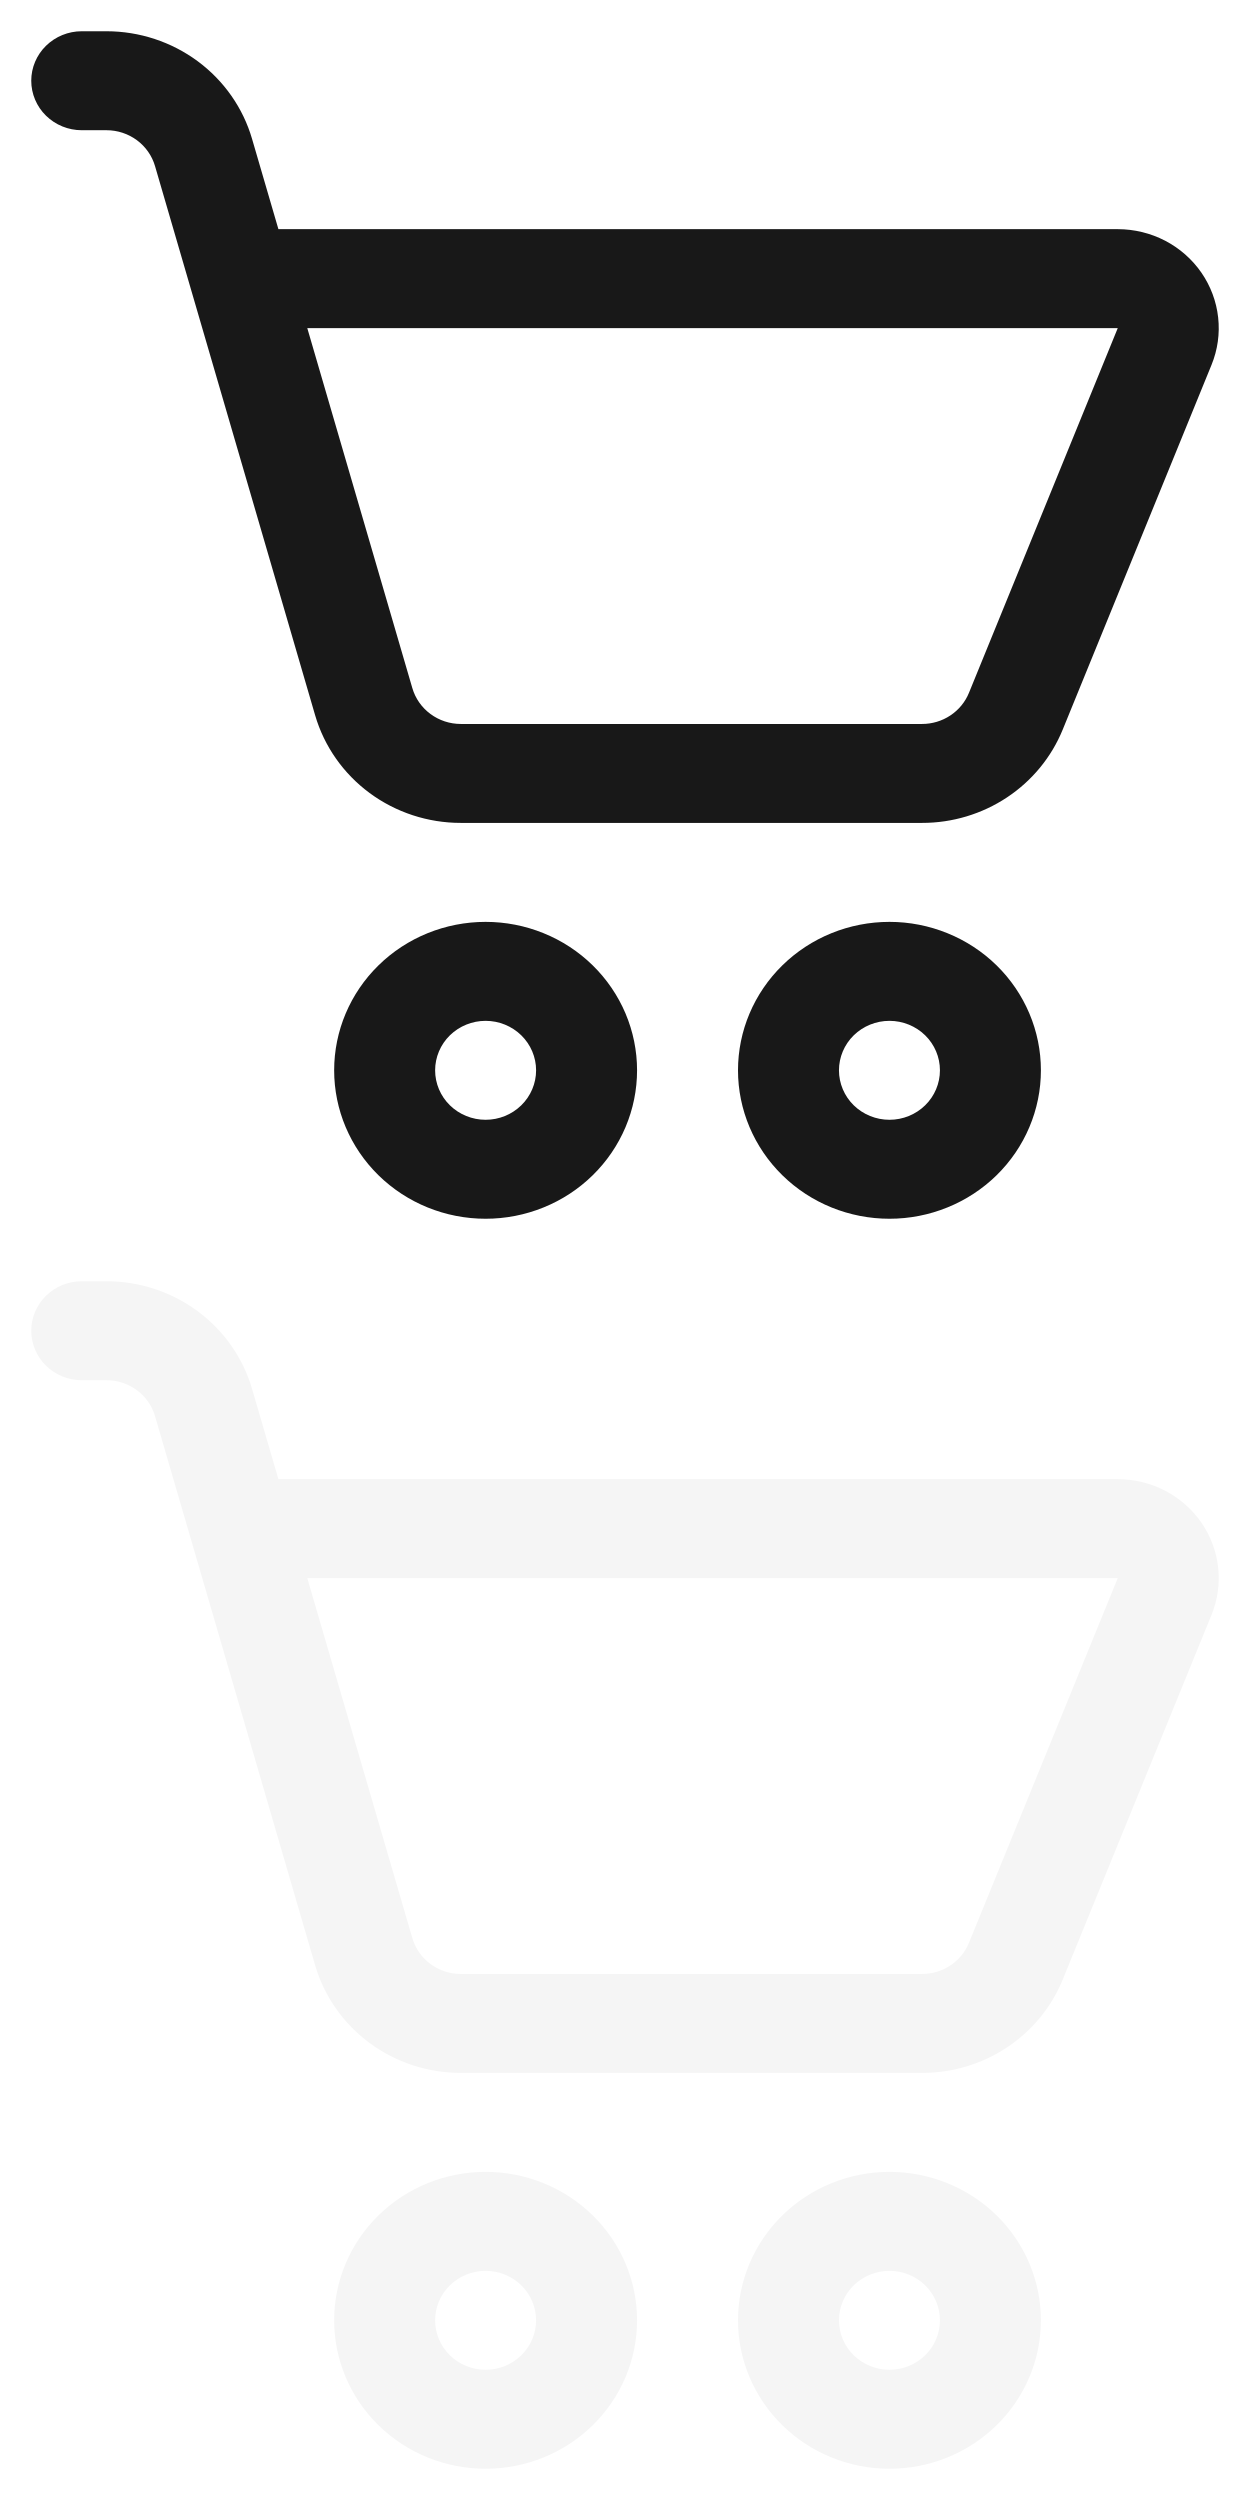
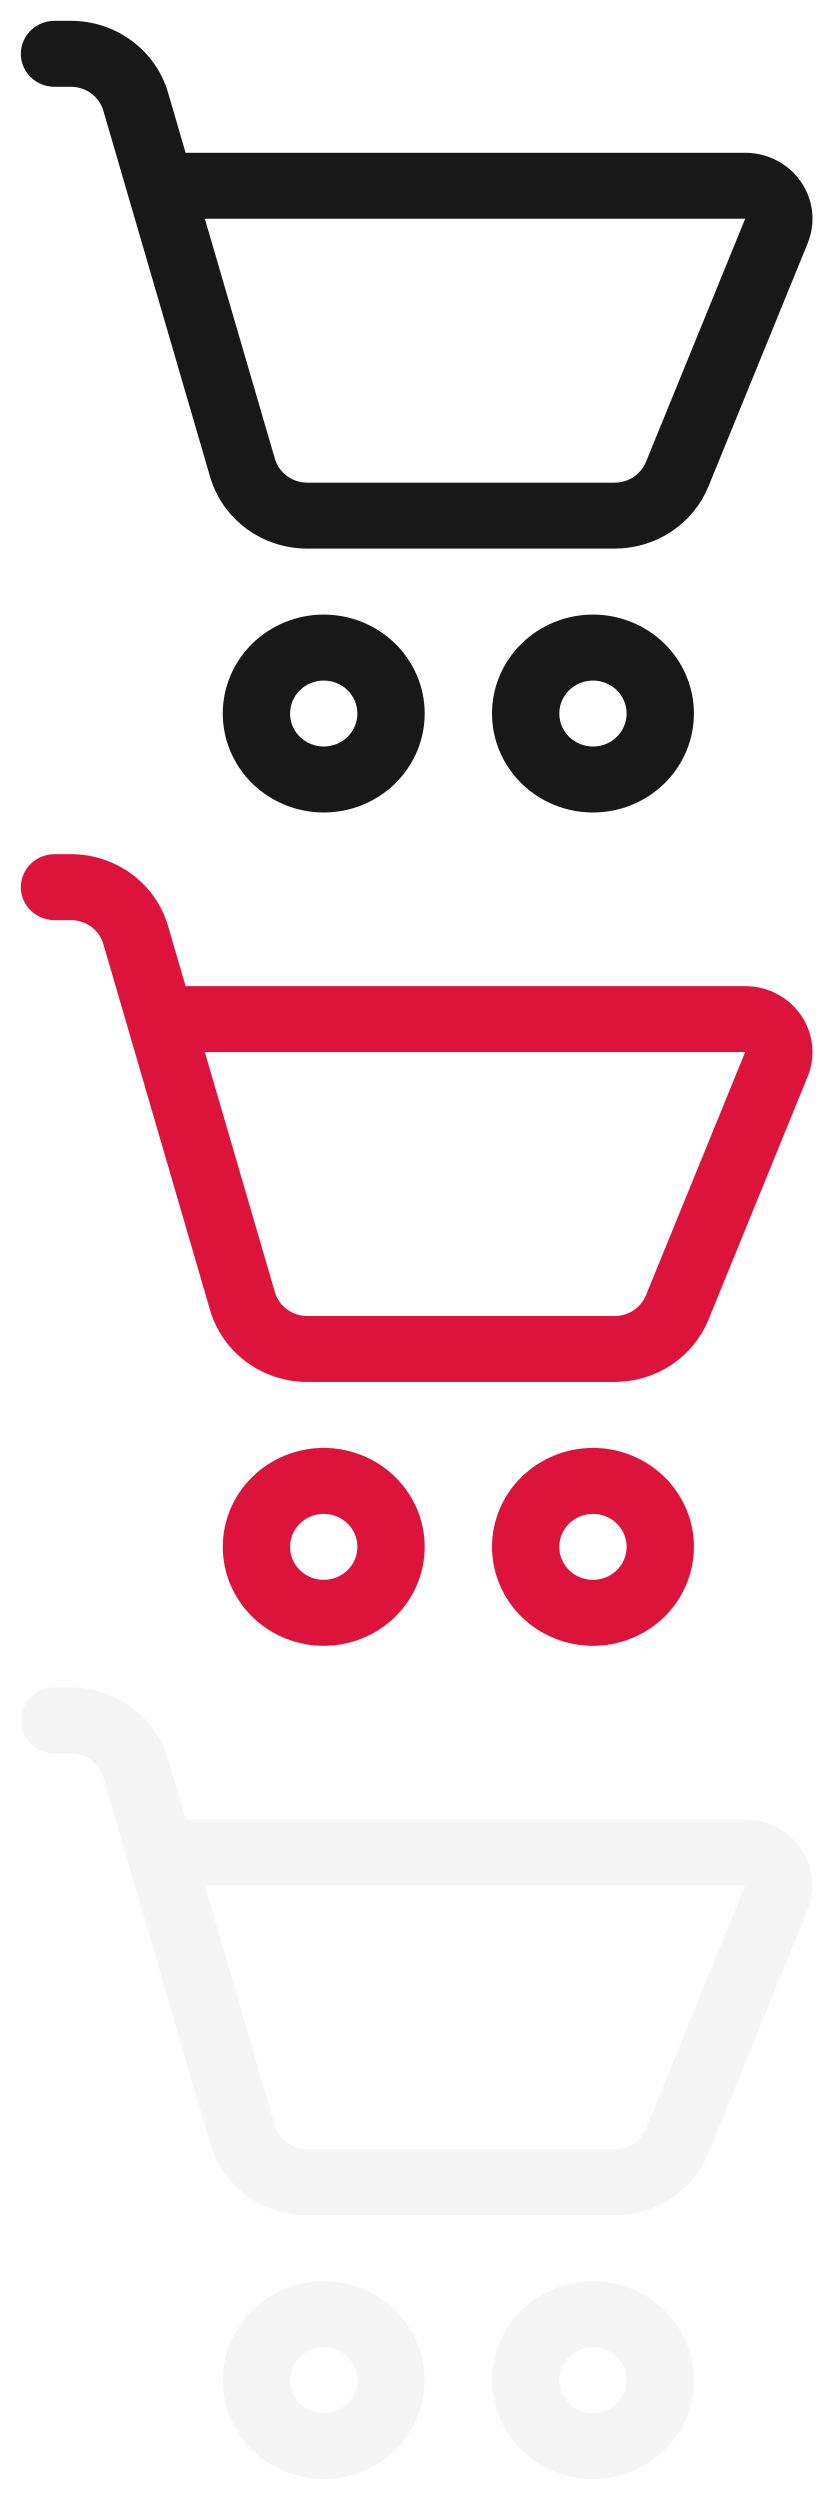
- <svg xmlns="http://www.w3.org/2000/svg" width="40" height="80" viewBox="0 0 40 80" fill="none">
+ <svg xmlns="http://www.w3.org/2000/svg" width="40" height="120" viewBox="0 0 40 120" fill="none">
  <path d="M2.615 1C2.187 1 1.776 1.167 1.473 1.464C1.17 1.761 1 2.163 1 2.583C1 3.003 1.17 3.406 1.473 3.703C1.776 4 2.187 4.167 2.615 4.167H3.41C3.761 4.167 4.102 4.28 4.382 4.487C4.662 4.695 4.865 4.986 4.961 5.316L10.085 22.891C10.375 23.883 10.987 24.755 11.827 25.376C12.668 25.997 13.692 26.333 14.744 26.333H29.506C30.475 26.334 31.422 26.049 32.224 25.517C33.026 24.985 33.647 24.229 34.007 23.347L38.769 11.675C38.965 11.194 39.038 10.675 38.981 10.16C38.925 9.646 38.74 9.153 38.445 8.725C38.149 8.297 37.751 7.946 37.285 7.703C36.818 7.461 36.299 7.334 35.771 7.333H8.909L8.066 4.445C7.777 3.453 7.166 2.581 6.326 1.959C5.486 1.338 4.463 1.001 3.41 1H2.615ZM13.194 22.017L9.833 10.5H35.768L31.006 22.172C30.886 22.466 30.679 22.717 30.411 22.895C30.144 23.072 29.829 23.167 29.506 23.167H14.744C14.393 23.166 14.053 23.054 13.773 22.846C13.493 22.639 13.29 22.348 13.194 22.017Z" fill="#181818" />
  <path d="M15.539 39C16.176 39 16.806 38.877 17.394 38.638C17.982 38.4 18.516 38.05 18.966 37.609C19.416 37.168 19.773 36.644 20.017 36.068C20.26 35.491 20.386 34.874 20.386 34.25C20.386 33.626 20.26 33.008 20.017 32.432C19.773 31.856 19.416 31.332 18.966 30.891C18.516 30.45 17.982 30.1 17.394 29.862C16.806 29.623 16.176 29.5 15.539 29.5C14.254 29.5 13.021 30 12.112 30.891C11.203 31.782 10.693 32.99 10.693 34.25C10.693 35.51 11.203 36.718 12.112 37.609C13.021 38.5 14.254 39 15.539 39ZM15.539 35.833C15.111 35.833 14.7 35.666 14.397 35.37C14.094 35.073 13.924 34.67 13.924 34.25C13.924 33.83 14.094 33.427 14.397 33.13C14.7 32.834 15.111 32.667 15.539 32.667C15.968 32.667 16.378 32.834 16.681 33.13C16.984 33.427 17.155 33.83 17.155 34.25C17.155 34.67 16.984 35.073 16.681 35.37C16.378 35.666 15.968 35.833 15.539 35.833Z" fill="#181818" />
  <path d="M28.463 39C29.099 39 29.729 38.877 30.317 38.638C30.905 38.4 31.44 38.05 31.89 37.609C32.34 37.168 32.697 36.644 32.94 36.068C33.184 35.491 33.309 34.874 33.309 34.25C33.309 33.626 33.184 33.008 32.94 32.432C32.697 31.856 32.34 31.332 31.89 30.891C31.44 30.45 30.905 30.1 30.317 29.862C29.729 29.623 29.099 29.5 28.463 29.5C27.177 29.5 25.945 30 25.036 30.891C24.127 31.782 23.616 32.99 23.616 34.25C23.616 35.51 24.127 36.718 25.036 37.609C25.945 38.5 27.177 39 28.463 39ZM28.463 35.833C28.034 35.833 27.623 35.666 27.32 35.37C27.017 35.073 26.847 34.67 26.847 34.25C26.847 33.83 27.017 33.427 27.32 33.13C27.623 32.834 28.034 32.667 28.463 32.667C28.891 32.667 29.302 32.834 29.605 33.13C29.908 33.427 30.078 33.83 30.078 34.25C30.078 34.67 29.908 35.073 29.605 35.37C29.302 35.666 28.891 35.833 28.463 35.833Z" fill="#181818" />
-   <path d="M2.615 41C2.187 41 1.776 41.167 1.473 41.464C1.17 41.761 1 42.163 1 42.583C1 43.003 1.17 43.406 1.473 43.703C1.776 44 2.187 44.167 2.615 44.167H3.41C3.761 44.167 4.102 44.28 4.382 44.487C4.662 44.694 4.865 44.986 4.961 45.316L10.085 62.891C10.375 63.883 10.987 64.755 11.827 65.376C12.668 65.997 13.692 66.333 14.744 66.333H29.506C30.475 66.334 31.422 66.049 32.224 65.517C33.026 64.984 33.647 64.229 34.007 63.347L38.769 51.675C38.965 51.194 39.038 50.675 38.981 50.16C38.925 49.646 38.74 49.153 38.445 48.725C38.149 48.297 37.751 47.946 37.285 47.703C36.818 47.461 36.299 47.334 35.771 47.333H8.909L8.066 44.445C7.777 43.453 7.166 42.581 6.326 41.959C5.486 41.338 4.463 41.001 3.41 41H2.615ZM13.194 62.017L9.833 50.5H35.768L31.006 62.172C30.886 62.466 30.679 62.717 30.411 62.895C30.144 63.072 29.829 63.167 29.506 63.167H14.744C14.393 63.166 14.053 63.054 13.773 62.846C13.493 62.639 13.29 62.348 13.194 62.017Z" fill="#F5F5F5" />
-   <path d="M15.539 79C16.176 79 16.806 78.877 17.394 78.638C17.982 78.4 18.516 78.05 18.966 77.609C19.416 77.168 19.773 76.644 20.017 76.068C20.26 75.491 20.386 74.874 20.386 74.25C20.386 73.626 20.26 73.008 20.017 72.432C19.773 71.856 19.416 71.332 18.966 70.891C18.516 70.45 17.982 70.1 17.394 69.862C16.806 69.623 16.176 69.5 15.539 69.5C14.254 69.5 13.021 70 12.112 70.891C11.203 71.782 10.693 72.99 10.693 74.25C10.693 75.51 11.203 76.718 12.112 77.609C13.021 78.5 14.254 79 15.539 79ZM15.539 75.833C15.111 75.833 14.7 75.666 14.397 75.37C14.094 75.073 13.924 74.67 13.924 74.25C13.924 73.83 14.094 73.427 14.397 73.13C14.7 72.834 15.111 72.667 15.539 72.667C15.968 72.667 16.378 72.834 16.681 73.13C16.984 73.427 17.155 73.83 17.155 74.25C17.155 74.67 16.984 75.073 16.681 75.37C16.378 75.666 15.968 75.833 15.539 75.833Z" fill="#F5F5F5" />
-   <path d="M28.463 79C29.099 79 29.729 78.877 30.317 78.638C30.905 78.4 31.44 78.05 31.89 77.609C32.34 77.168 32.697 76.644 32.94 76.068C33.184 75.491 33.309 74.874 33.309 74.25C33.309 73.626 33.184 73.008 32.94 72.432C32.697 71.856 32.34 71.332 31.89 70.891C31.44 70.45 30.905 70.1 30.317 69.862C29.729 69.623 29.099 69.5 28.463 69.5C27.177 69.5 25.945 70 25.036 70.891C24.127 71.782 23.616 72.99 23.616 74.25C23.616 75.51 24.127 76.718 25.036 77.609C25.945 78.5 27.177 79 28.463 79ZM28.463 75.833C28.034 75.833 27.623 75.666 27.32 75.37C27.017 75.073 26.847 74.67 26.847 74.25C26.847 73.83 27.017 73.427 27.32 73.13C27.623 72.834 28.034 72.667 28.463 72.667C28.891 72.667 29.302 72.834 29.605 73.13C29.908 73.427 30.078 73.83 30.078 74.25C30.078 74.67 29.908 75.073 29.605 75.37C29.302 75.666 28.891 75.833 28.463 75.833Z" fill="#F5F5F5" />
+   <path d="M2.615 41C2.187 41 1.776 41.167 1.473 41.464C1.17 41.761 1 42.163 1 42.583C1 43.003 1.17 43.406 1.473 43.703C1.776 44 2.187 44.167 2.615 44.167H3.41C3.761 44.167 4.102 44.28 4.382 44.487C4.662 44.694 4.865 44.986 4.961 45.316L10.085 62.891C10.375 63.883 10.987 64.755 11.827 65.376C12.668 65.997 13.692 66.333 14.744 66.333H29.506C30.475 66.334 31.422 66.049 32.224 65.517C33.026 64.984 33.647 64.229 34.007 63.347L38.769 51.675C38.965 51.194 39.038 50.675 38.981 50.16C38.925 49.646 38.74 49.153 38.445 48.725C38.149 48.297 37.751 47.946 37.285 47.703C36.818 47.461 36.299 47.334 35.771 47.333H8.909L8.066 44.445C7.777 43.453 7.166 42.581 6.326 41.959C5.486 41.338 4.463 41.001 3.41 41H2.615ZM13.194 62.017L9.833 50.5H35.768L31.006 62.172C30.886 62.466 30.679 62.717 30.411 62.895C30.144 63.072 29.829 63.167 29.506 63.167H14.744C14.393 63.166 14.053 63.054 13.773 62.846C13.493 62.639 13.29 62.348 13.194 62.017Z" fill="#DC143C" />
+   <path d="M15.539 79C16.176 79 16.806 78.877 17.394 78.638C17.982 78.4 18.516 78.05 18.966 77.609C19.416 77.168 19.773 76.644 20.017 76.068C20.26 75.491 20.386 74.874 20.386 74.25C20.386 73.626 20.26 73.008 20.017 72.432C19.773 71.856 19.416 71.332 18.966 70.891C18.516 70.45 17.982 70.1 17.394 69.862C16.806 69.623 16.176 69.5 15.539 69.5C14.254 69.5 13.021 70 12.112 70.891C11.203 71.782 10.693 72.99 10.693 74.25C10.693 75.51 11.203 76.718 12.112 77.609C13.021 78.5 14.254 79 15.539 79ZM15.539 75.833C15.111 75.833 14.7 75.666 14.397 75.37C14.094 75.073 13.924 74.67 13.924 74.25C13.924 73.83 14.094 73.427 14.397 73.13C14.7 72.834 15.111 72.667 15.539 72.667C15.968 72.667 16.379 72.834 16.681 73.13C16.985 73.427 17.155 73.83 17.155 74.25C17.155 74.67 16.985 75.073 16.681 75.37C16.379 75.666 15.968 75.833 15.539 75.833Z" fill="#DC143C" />
+   <path d="M28.463 79C29.099 79 29.729 78.877 30.317 78.638C30.905 78.4 31.439 78.05 31.89 77.609C32.34 77.168 32.697 76.644 32.94 76.068C33.184 75.491 33.309 74.874 33.309 74.25C33.309 73.626 33.184 73.008 32.94 72.432C32.697 71.856 32.34 71.332 31.89 70.891C31.439 70.45 30.905 70.1 30.317 69.862C29.729 69.623 29.099 69.5 28.463 69.5C27.177 69.5 25.945 70 25.036 70.891C24.127 71.782 23.616 72.99 23.616 74.25C23.616 75.51 24.127 76.718 25.036 77.609C25.945 78.5 27.177 79 28.463 79ZM28.463 75.833C28.034 75.833 27.623 75.666 27.32 75.37C27.017 75.073 26.847 74.67 26.847 74.25C26.847 73.83 27.017 73.427 27.32 73.13C27.623 72.834 28.034 72.667 28.463 72.667C28.891 72.667 29.302 72.834 29.605 73.13C29.908 73.427 30.078 73.83 30.078 74.25C30.078 74.67 29.908 75.073 29.605 75.37C29.302 75.666 28.891 75.833 28.463 75.833Z" fill="#DC143C" />
+   <path d="M2.615 81C2.187 81 1.776 81.167 1.473 81.464C1.17 81.761 1 82.163 1 82.583C1 83.003 1.17 83.406 1.473 83.703C1.776 84 2.187 84.167 2.615 84.167H3.41C3.761 84.167 4.102 84.28 4.382 84.487C4.662 84.695 4.865 84.986 4.961 85.316L10.085 102.891C10.375 103.883 10.987 104.755 11.827 105.376C12.668 105.997 13.692 106.333 14.744 106.333H29.506C30.475 106.333 31.422 106.049 32.224 105.517C33.026 104.984 33.647 104.229 34.007 103.347L38.769 91.675C38.965 91.195 39.038 90.674 38.981 90.16C38.925 89.646 38.74 89.153 38.445 88.725C38.149 88.297 37.751 87.946 37.285 87.703C36.818 87.461 36.299 87.334 35.771 87.333H8.909L8.066 84.445C7.777 83.453 7.166 82.581 6.326 81.959C5.486 81.338 4.463 81.001 3.41 81H2.615ZM13.194 102.017L9.833 90.5H35.768L31.006 102.172C30.886 102.466 30.679 102.717 30.411 102.895C30.144 103.072 29.829 103.167 29.506 103.167H14.744C14.393 103.166 14.053 103.054 13.773 102.846C13.493 102.639 13.29 102.348 13.194 102.017Z" fill="#F5F5F5" />
+   <path d="M15.539 119C16.176 119 16.806 118.877 17.394 118.638C17.982 118.4 18.516 118.05 18.966 117.609C19.416 117.168 19.773 116.644 20.017 116.068C20.26 115.491 20.386 114.874 20.386 114.25C20.386 113.626 20.26 113.008 20.017 112.432C19.773 111.856 19.416 111.332 18.966 110.891C18.516 110.45 17.982 110.1 17.394 109.862C16.806 109.623 16.176 109.5 15.539 109.5C14.254 109.5 13.021 110 12.112 110.891C11.203 111.782 10.693 112.99 10.693 114.25C10.693 115.51 11.203 116.718 12.112 117.609C13.021 118.5 14.254 119 15.539 119ZM15.539 115.833C15.111 115.833 14.7 115.666 14.397 115.37C14.094 115.073 13.924 114.67 13.924 114.25C13.924 113.83 14.094 113.427 14.397 113.13C14.7 112.834 15.111 112.667 15.539 112.667C15.968 112.667 16.379 112.834 16.681 113.13C16.985 113.427 17.155 113.83 17.155 114.25C17.155 114.67 16.985 115.073 16.681 115.37C16.379 115.666 15.968 115.833 15.539 115.833Z" fill="#F5F5F5" />
+   <path d="M28.463 119C29.099 119 29.729 118.877 30.317 118.638C30.905 118.4 31.439 118.05 31.89 117.609C32.34 117.168 32.697 116.644 32.94 116.068C33.184 115.491 33.309 114.874 33.309 114.25C33.309 113.626 33.184 113.008 32.94 112.432C32.697 111.856 32.34 111.332 31.89 110.891C31.439 110.45 30.905 110.1 30.317 109.862C29.729 109.623 29.099 109.5 28.463 109.5C27.177 109.5 25.945 110 25.036 110.891C24.127 111.782 23.616 112.99 23.616 114.25C23.616 115.51 24.127 116.718 25.036 117.609C25.945 118.5 27.177 119 28.463 119ZM28.463 115.833C28.034 115.833 27.623 115.666 27.32 115.37C27.017 115.073 26.847 114.67 26.847 114.25C26.847 113.83 27.017 113.427 27.32 113.13C27.623 112.834 28.034 112.667 28.463 112.667C28.891 112.667 29.302 112.834 29.605 113.13C29.908 113.427 30.078 113.83 30.078 114.25C30.078 114.67 29.908 115.073 29.605 115.37C29.302 115.666 28.891 115.833 28.463 115.833Z" fill="#F5F5F5" />
</svg>
